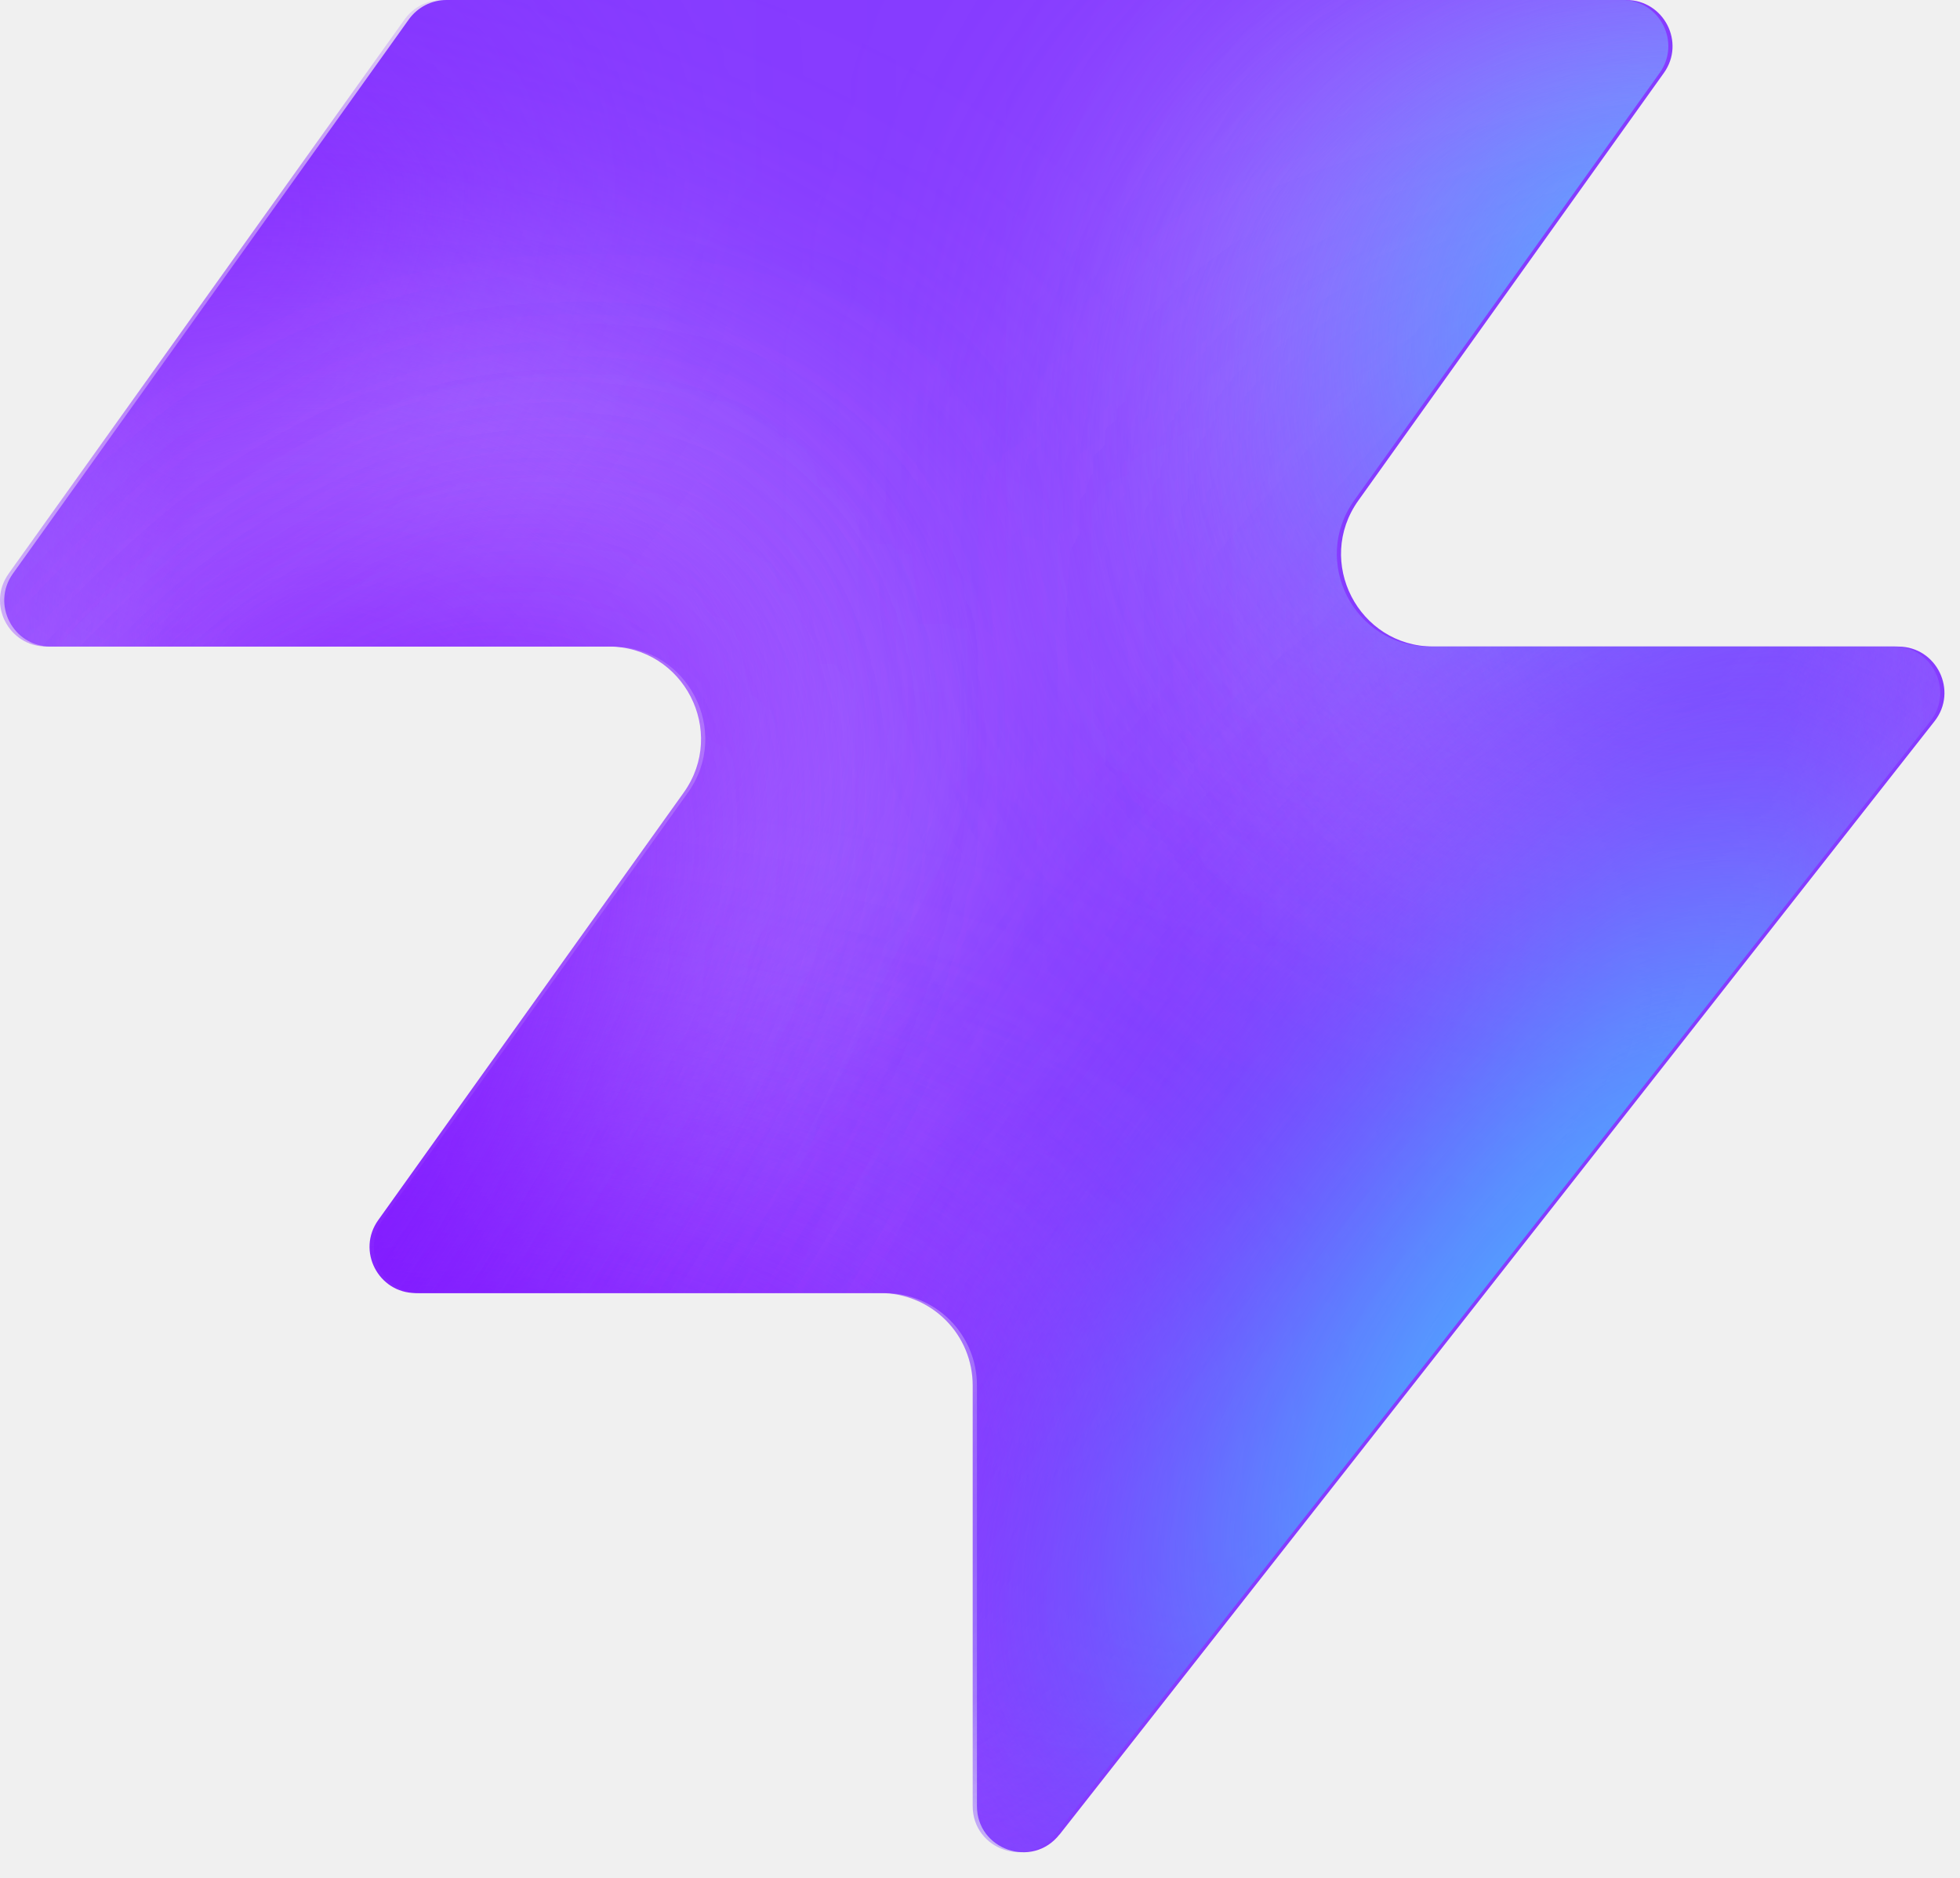
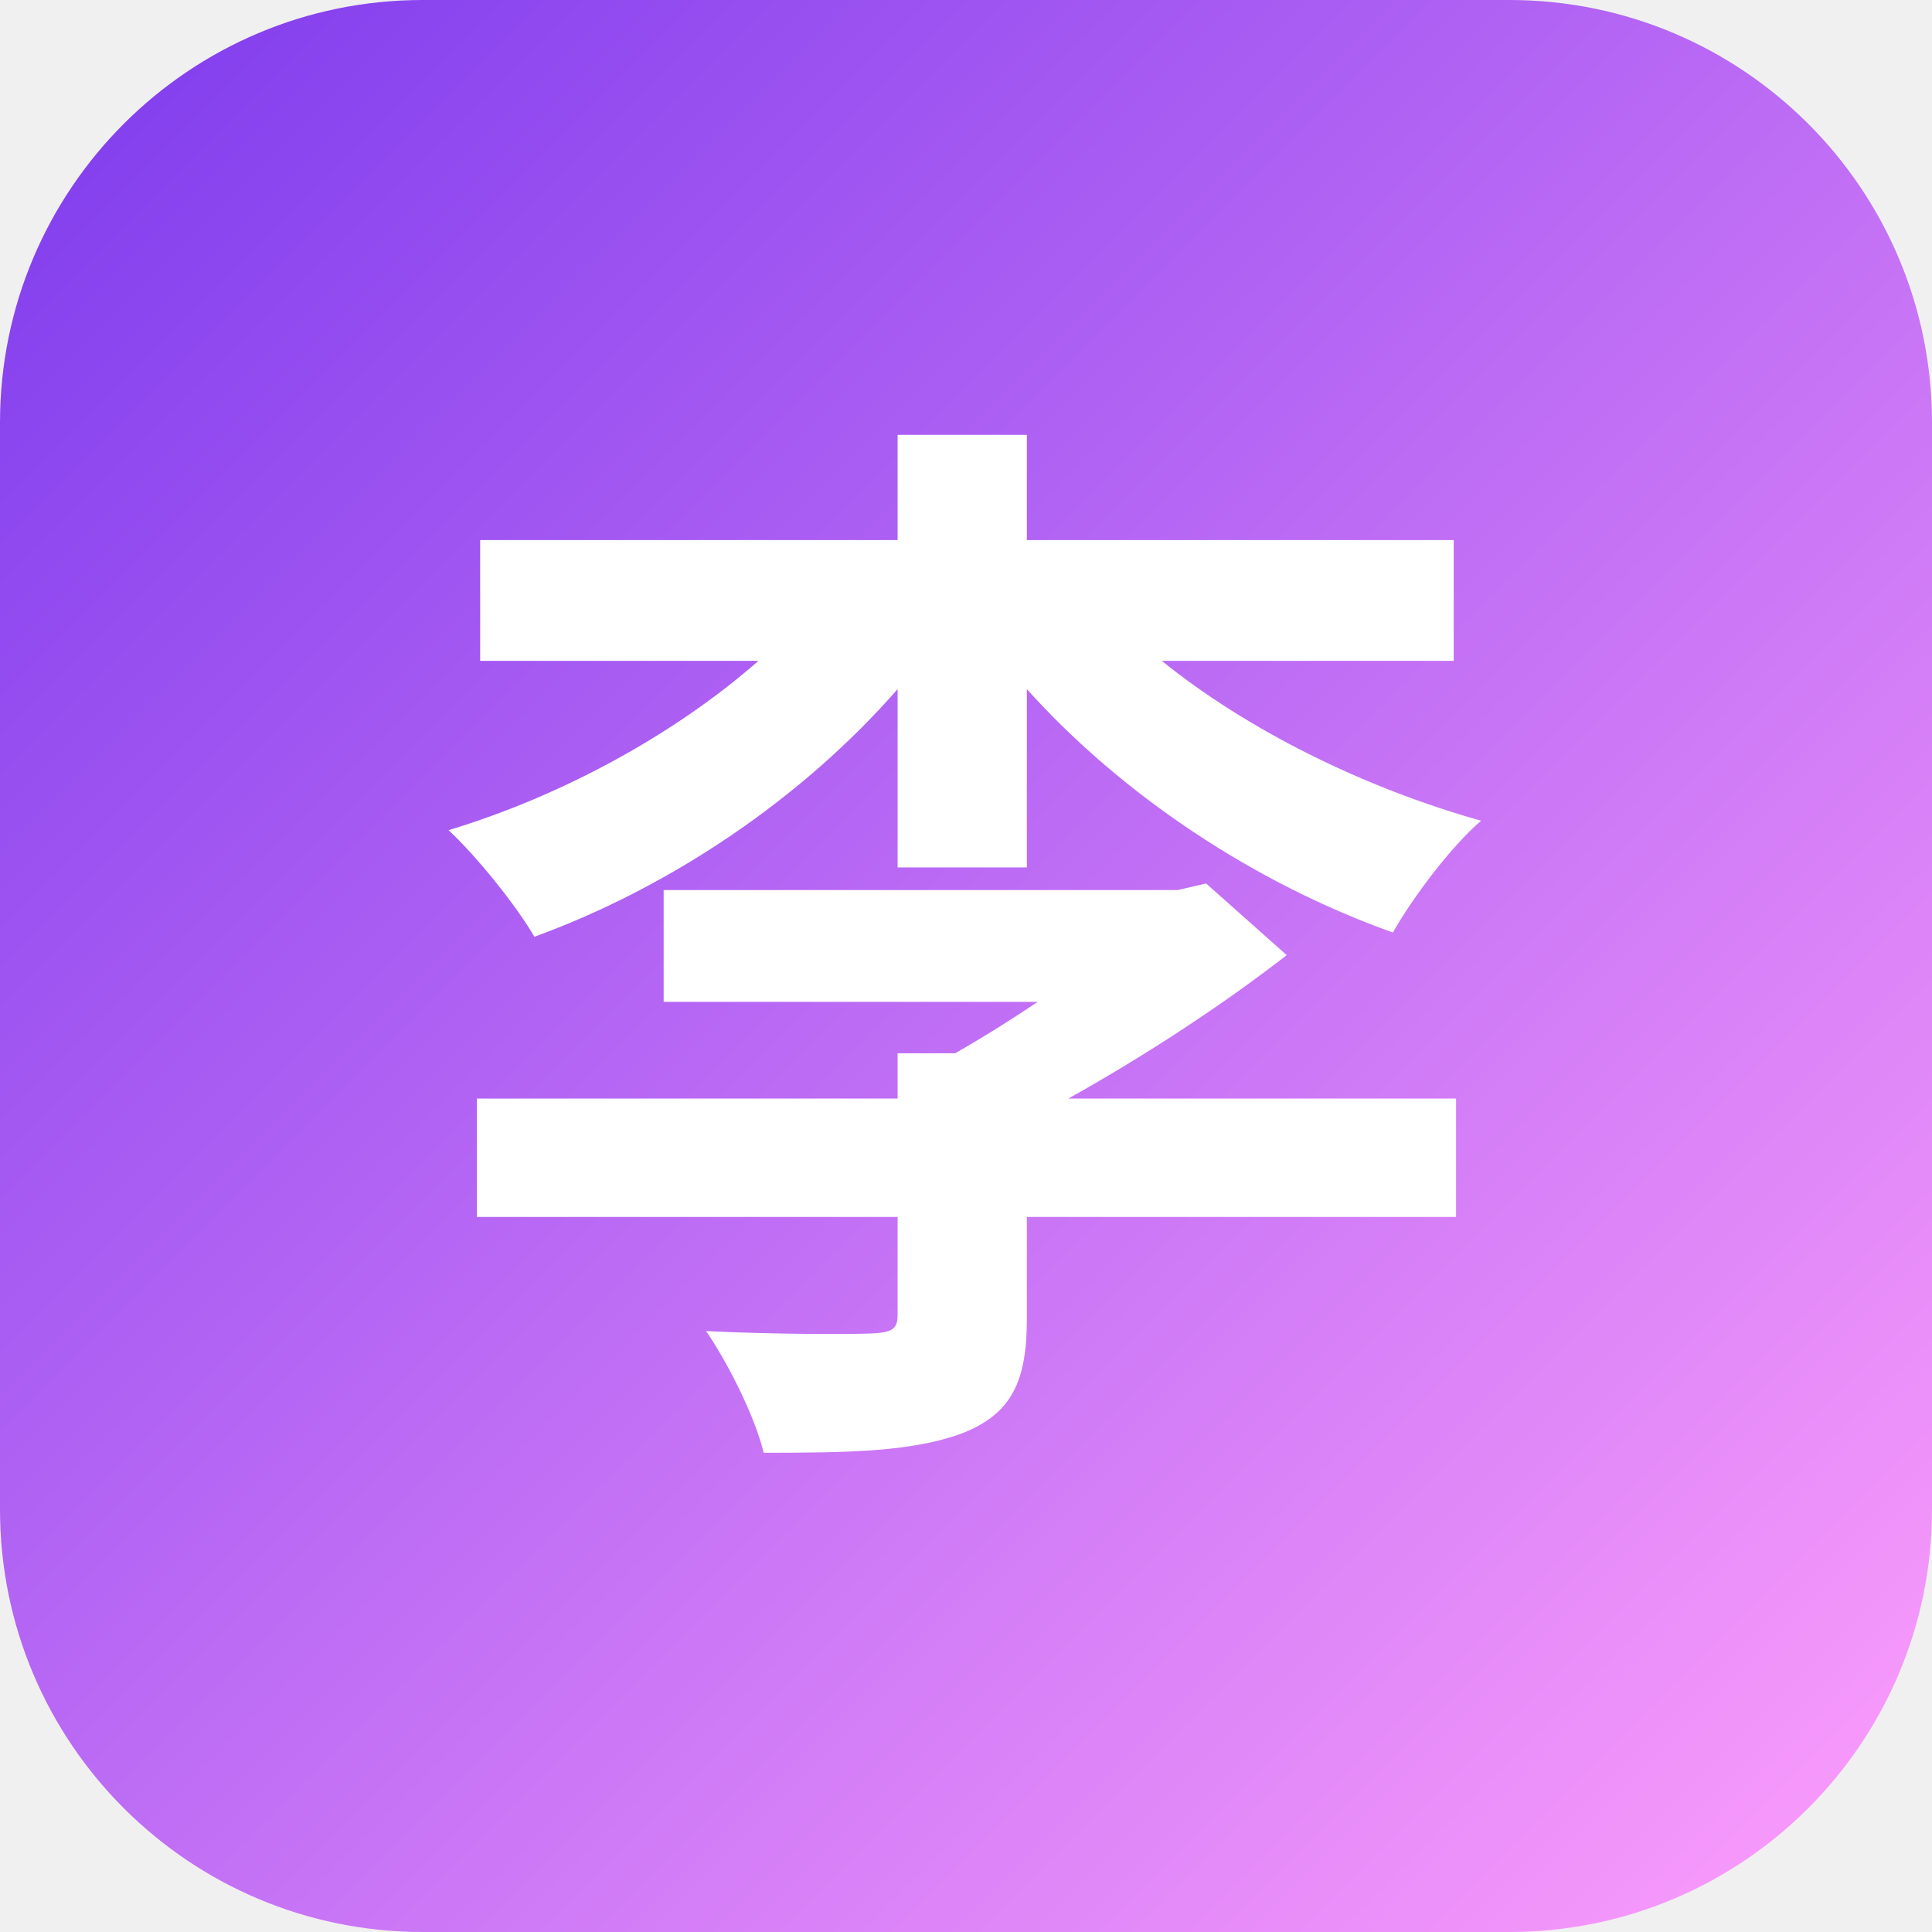
- <svg xmlns="http://www.w3.org/2000/svg" width="48" height="46" fill="none" viewBox="0 0 48 46">
-   <path fill="#863bff" d="M25.946 44.938c-.664.845-2.021.375-2.021-.698V33.937a2.26 2.26 0 0 0-2.262-2.262H10.287c-.92 0-1.456-1.04-.92-1.788l7.48-10.471c1.07-1.497 0-3.578-1.842-3.578H1.237c-.92 0-1.456-1.04-.92-1.788L10.013.474c.214-.297.556-.474.92-.474h28.894c.92 0 1.456 1.04.92 1.788l-7.48 10.471c-1.07 1.498 0 3.579 1.842 3.579h11.377c.943 0 1.473 1.088.89 1.83L25.947 44.94z" style="fill:#863bff;fill:color(display-p3 .525 .23 1);fill-opacity:1" />
-   <mask id="a" width="48" height="46" x="0" y="0" maskUnits="userSpaceOnUse" style="mask-type:alpha">
-     <path fill="#000" d="M25.842 44.938c-.664.844-2.021.375-2.021-.698V33.937a2.26 2.26 0 0 0-2.262-2.262H10.183c-.92 0-1.456-1.04-.92-1.788l7.48-10.471c1.07-1.498 0-3.579-1.842-3.579H1.133c-.92 0-1.456-1.04-.92-1.787L9.91.473c.214-.297.556-.474.92-.474h28.894c.92 0 1.456 1.04.92 1.788l-7.48 10.471c-1.07 1.498 0 3.578 1.842 3.578h11.377c.943 0 1.473 1.088.89 1.832L25.843 44.94z" style="fill:#000;fill-opacity:1" />
-   </mask>
-   <g mask="url(#a)">
-     <g filter="url(#b)">
-       <ellipse cx="5.508" cy="14.704" fill="#ede6ff" rx="5.508" ry="14.704" style="fill:#ede6ff;fill:color(display-p3 .927 .903 1);fill-opacity:1" transform="matrix(.00324 1 1 -.00324 -4.47 31.516)" />
-     </g>
-     <g filter="url(#c)">
-       <ellipse cx="10.399" cy="29.851" fill="#ede6ff" rx="10.399" ry="29.851" style="fill:#ede6ff;fill:color(display-p3 .927 .903 1);fill-opacity:1" transform="matrix(.00324 1 1 -.00324 -39.328 7.883)" />
-     </g>
-     <g filter="url(#d)">
-       <ellipse cx="5.508" cy="30.487" fill="#7e14ff" rx="5.508" ry="30.487" style="fill:#7e14ff;fill:color(display-p3 .492 .077 1);fill-opacity:1" transform="rotate(89.814 -25.913 -14.639)scale(1 -1)" />
-     </g>
-     <g filter="url(#e)">
-       <ellipse cx="5.508" cy="30.599" fill="#7e14ff" rx="5.508" ry="30.599" style="fill:#7e14ff;fill:color(display-p3 .492 .077 1);fill-opacity:1" transform="rotate(89.814 -32.644 -3.334)scale(1 -1)" />
-     </g>
-     <g filter="url(#f)">
-       <ellipse cx="5.508" cy="30.599" fill="#7e14ff" rx="5.508" ry="30.599" style="fill:#7e14ff;fill:color(display-p3 .492 .077 1);fill-opacity:1" transform="matrix(.00324 1 1 -.00324 -34.34 30.47)" />
-     </g>
-     <g filter="url(#g)">
-       <ellipse cx="14.072" cy="22.078" fill="#ede6ff" rx="14.072" ry="22.078" style="fill:#ede6ff;fill:color(display-p3 .927 .903 1);fill-opacity:1" transform="rotate(93.35 24.506 48.493)scale(-1 1)" />
-     </g>
-     <g filter="url(#h)">
-       <ellipse cx="3.47" cy="21.501" fill="#7e14ff" rx="3.47" ry="21.501" style="fill:#7e14ff;fill:color(display-p3 .492 .077 1);fill-opacity:1" transform="rotate(89.009 28.708 47.59)scale(-1 1)" />
-     </g>
-     <g filter="url(#i)">
-       <ellipse cx="3.47" cy="21.501" fill="#7e14ff" rx="3.47" ry="21.501" style="fill:#7e14ff;fill:color(display-p3 .492 .077 1);fill-opacity:1" transform="rotate(89.009 28.708 47.59)scale(-1 1)" />
-     </g>
-     <g filter="url(#j)">
-       <ellipse cx=".387" cy="8.972" fill="#7e14ff" rx="4.407" ry="29.108" style="fill:#7e14ff;fill:color(display-p3 .492 .077 1);fill-opacity:1" transform="rotate(39.51 .387 8.972)" />
-     </g>
-     <g filter="url(#k)">
-       <ellipse cx="47.523" cy="-6.092" fill="#7e14ff" rx="4.407" ry="29.108" style="fill:#7e14ff;fill:color(display-p3 .492 .077 1);fill-opacity:1" transform="rotate(37.892 47.523 -6.092)" />
-     </g>
-     <g filter="url(#l)">
-       <ellipse cx="41.412" cy="6.333" fill="#47bfff" rx="5.971" ry="9.665" style="fill:#47bfff;fill:color(display-p3 .28 .748 1);fill-opacity:1" transform="rotate(37.892 41.412 6.333)" />
-     </g>
-     <g filter="url(#m)">
-       <ellipse cx="-1.879" cy="38.332" fill="#7e14ff" rx="4.407" ry="29.108" style="fill:#7e14ff;fill:color(display-p3 .492 .077 1);fill-opacity:1" transform="rotate(37.892 -1.88 38.332)" />
-     </g>
-     <g filter="url(#n)">
-       <ellipse cx="-1.879" cy="38.332" fill="#7e14ff" rx="4.407" ry="29.108" style="fill:#7e14ff;fill:color(display-p3 .492 .077 1);fill-opacity:1" transform="rotate(37.892 -1.88 38.332)" />
-     </g>
-     <g filter="url(#o)">
-       <ellipse cx="35.651" cy="29.907" fill="#7e14ff" rx="4.407" ry="29.108" style="fill:#7e14ff;fill:color(display-p3 .492 .077 1);fill-opacity:1" transform="rotate(37.892 35.651 29.907)" />
-     </g>
-     <g filter="url(#p)">
-       <ellipse cx="38.418" cy="32.4" fill="#47bfff" rx="5.971" ry="15.297" style="fill:#47bfff;fill:color(display-p3 .28 .748 1);fill-opacity:1" transform="rotate(37.892 38.418 32.4)" />
-     </g>
-   </g>
+ <svg xmlns="http://www.w3.org/2000/svg" width="64" height="64" viewBox="0 0 64 64">
  <defs>
-     <filter id="b" width="60.045" height="41.654" x="-19.77" y="16.149" color-interpolation-filters="sRGB" filterUnits="userSpaceOnUse">
-       <feFlood flood-opacity="0" result="BackgroundImageFix" />
-       <feBlend in="SourceGraphic" in2="BackgroundImageFix" result="shape" />
-       <feGaussianBlur result="effect1_foregroundBlur_2002_17158" stdDeviation="7.659" />
-     </filter>
-     <filter id="c" width="90.34" height="51.437" x="-54.613" y="-7.533" color-interpolation-filters="sRGB" filterUnits="userSpaceOnUse">
-       <feFlood flood-opacity="0" result="BackgroundImageFix" />
-       <feBlend in="SourceGraphic" in2="BackgroundImageFix" result="shape" />
-       <feGaussianBlur result="effect1_foregroundBlur_2002_17158" stdDeviation="7.659" />
-     </filter>
-     <filter id="d" width="79.355" height="29.4" x="-49.64" y="2.03" color-interpolation-filters="sRGB" filterUnits="userSpaceOnUse">
-       <feFlood flood-opacity="0" result="BackgroundImageFix" />
-       <feBlend in="SourceGraphic" in2="BackgroundImageFix" result="shape" />
-       <feGaussianBlur result="effect1_foregroundBlur_2002_17158" stdDeviation="4.596" />
-     </filter>
-     <filter id="e" width="79.579" height="29.4" x="-45.045" y="20.029" color-interpolation-filters="sRGB" filterUnits="userSpaceOnUse">
-       <feFlood flood-opacity="0" result="BackgroundImageFix" />
-       <feBlend in="SourceGraphic" in2="BackgroundImageFix" result="shape" />
-       <feGaussianBlur result="effect1_foregroundBlur_2002_17158" stdDeviation="4.596" />
-     </filter>
-     <filter id="f" width="79.579" height="29.4" x="-43.513" y="21.178" color-interpolation-filters="sRGB" filterUnits="userSpaceOnUse">
-       <feFlood flood-opacity="0" result="BackgroundImageFix" />
-       <feBlend in="SourceGraphic" in2="BackgroundImageFix" result="shape" />
-       <feGaussianBlur result="effect1_foregroundBlur_2002_17158" stdDeviation="4.596" />
-     </filter>
-     <filter id="g" width="74.749" height="58.852" x="15.756" y="-17.901" color-interpolation-filters="sRGB" filterUnits="userSpaceOnUse">
-       <feFlood flood-opacity="0" result="BackgroundImageFix" />
-       <feBlend in="SourceGraphic" in2="BackgroundImageFix" result="shape" />
-       <feGaussianBlur result="effect1_foregroundBlur_2002_17158" stdDeviation="7.659" />
-     </filter>
-     <filter id="h" width="61.377" height="25.362" x="23.548" y="2.284" color-interpolation-filters="sRGB" filterUnits="userSpaceOnUse">
-       <feFlood flood-opacity="0" result="BackgroundImageFix" />
-       <feBlend in="SourceGraphic" in2="BackgroundImageFix" result="shape" />
-       <feGaussianBlur result="effect1_foregroundBlur_2002_17158" stdDeviation="4.596" />
-     </filter>
-     <filter id="i" width="61.377" height="25.362" x="23.548" y="2.284" color-interpolation-filters="sRGB" filterUnits="userSpaceOnUse">
-       <feFlood flood-opacity="0" result="BackgroundImageFix" />
-       <feBlend in="SourceGraphic" in2="BackgroundImageFix" result="shape" />
-       <feGaussianBlur result="effect1_foregroundBlur_2002_17158" stdDeviation="4.596" />
-     </filter>
-     <filter id="j" width="56.045" height="63.649" x="-27.636" y="-22.853" color-interpolation-filters="sRGB" filterUnits="userSpaceOnUse">
-       <feFlood flood-opacity="0" result="BackgroundImageFix" />
-       <feBlend in="SourceGraphic" in2="BackgroundImageFix" result="shape" />
-       <feGaussianBlur result="effect1_foregroundBlur_2002_17158" stdDeviation="4.596" />
-     </filter>
-     <filter id="k" width="54.814" height="64.646" x="20.116" y="-38.415" color-interpolation-filters="sRGB" filterUnits="userSpaceOnUse">
-       <feFlood flood-opacity="0" result="BackgroundImageFix" />
-       <feBlend in="SourceGraphic" in2="BackgroundImageFix" result="shape" />
-       <feGaussianBlur result="effect1_foregroundBlur_2002_17158" stdDeviation="4.596" />
-     </filter>
-     <filter id="l" width="33.541" height="35.313" x="24.641" y="-11.323" color-interpolation-filters="sRGB" filterUnits="userSpaceOnUse">
-       <feFlood flood-opacity="0" result="BackgroundImageFix" />
-       <feBlend in="SourceGraphic" in2="BackgroundImageFix" result="shape" />
-       <feGaussianBlur result="effect1_foregroundBlur_2002_17158" stdDeviation="4.596" />
-     </filter>
-     <filter id="m" width="54.814" height="64.646" x="-29.286" y="6.009" color-interpolation-filters="sRGB" filterUnits="userSpaceOnUse">
-       <feFlood flood-opacity="0" result="BackgroundImageFix" />
-       <feBlend in="SourceGraphic" in2="BackgroundImageFix" result="shape" />
-       <feGaussianBlur result="effect1_foregroundBlur_2002_17158" stdDeviation="4.596" />
-     </filter>
-     <filter id="n" width="54.814" height="64.646" x="-29.286" y="6.009" color-interpolation-filters="sRGB" filterUnits="userSpaceOnUse">
-       <feFlood flood-opacity="0" result="BackgroundImageFix" />
-       <feBlend in="SourceGraphic" in2="BackgroundImageFix" result="shape" />
-       <feGaussianBlur result="effect1_foregroundBlur_2002_17158" stdDeviation="4.596" />
-     </filter>
-     <filter id="o" width="54.814" height="64.646" x="8.244" y="-2.416" color-interpolation-filters="sRGB" filterUnits="userSpaceOnUse">
-       <feFlood flood-opacity="0" result="BackgroundImageFix" />
-       <feBlend in="SourceGraphic" in2="BackgroundImageFix" result="shape" />
-       <feGaussianBlur result="effect1_foregroundBlur_2002_17158" stdDeviation="4.596" />
-     </filter>
-     <filter id="p" width="39.409" height="43.623" x="18.713" y="10.588" color-interpolation-filters="sRGB" filterUnits="userSpaceOnUse">
-       <feFlood flood-opacity="0" result="BackgroundImageFix" />
-       <feBlend in="SourceGraphic" in2="BackgroundImageFix" result="shape" />
-       <feGaussianBlur result="effect1_foregroundBlur_2002_17158" stdDeviation="4.596" />
-     </filter>
+     <linearGradient id="g" x1="0" y1="0" x2="1" y2="1">
+       <stop offset="0%" stop-color="#7C3AED" />
+       <stop offset="100%" stop-color="#FF9FFC" />
+     </linearGradient>
  </defs>
+   <rect width="64" height="64" rx="14" fill="url(#g)" />
+   <text x="32" y="45" font-family="'Noto Sans SC','Microsoft YaHei',sans-serif" font-size="36" font-weight="700" fill="#FFFFFF" text-anchor="middle">李</text>
</svg>
